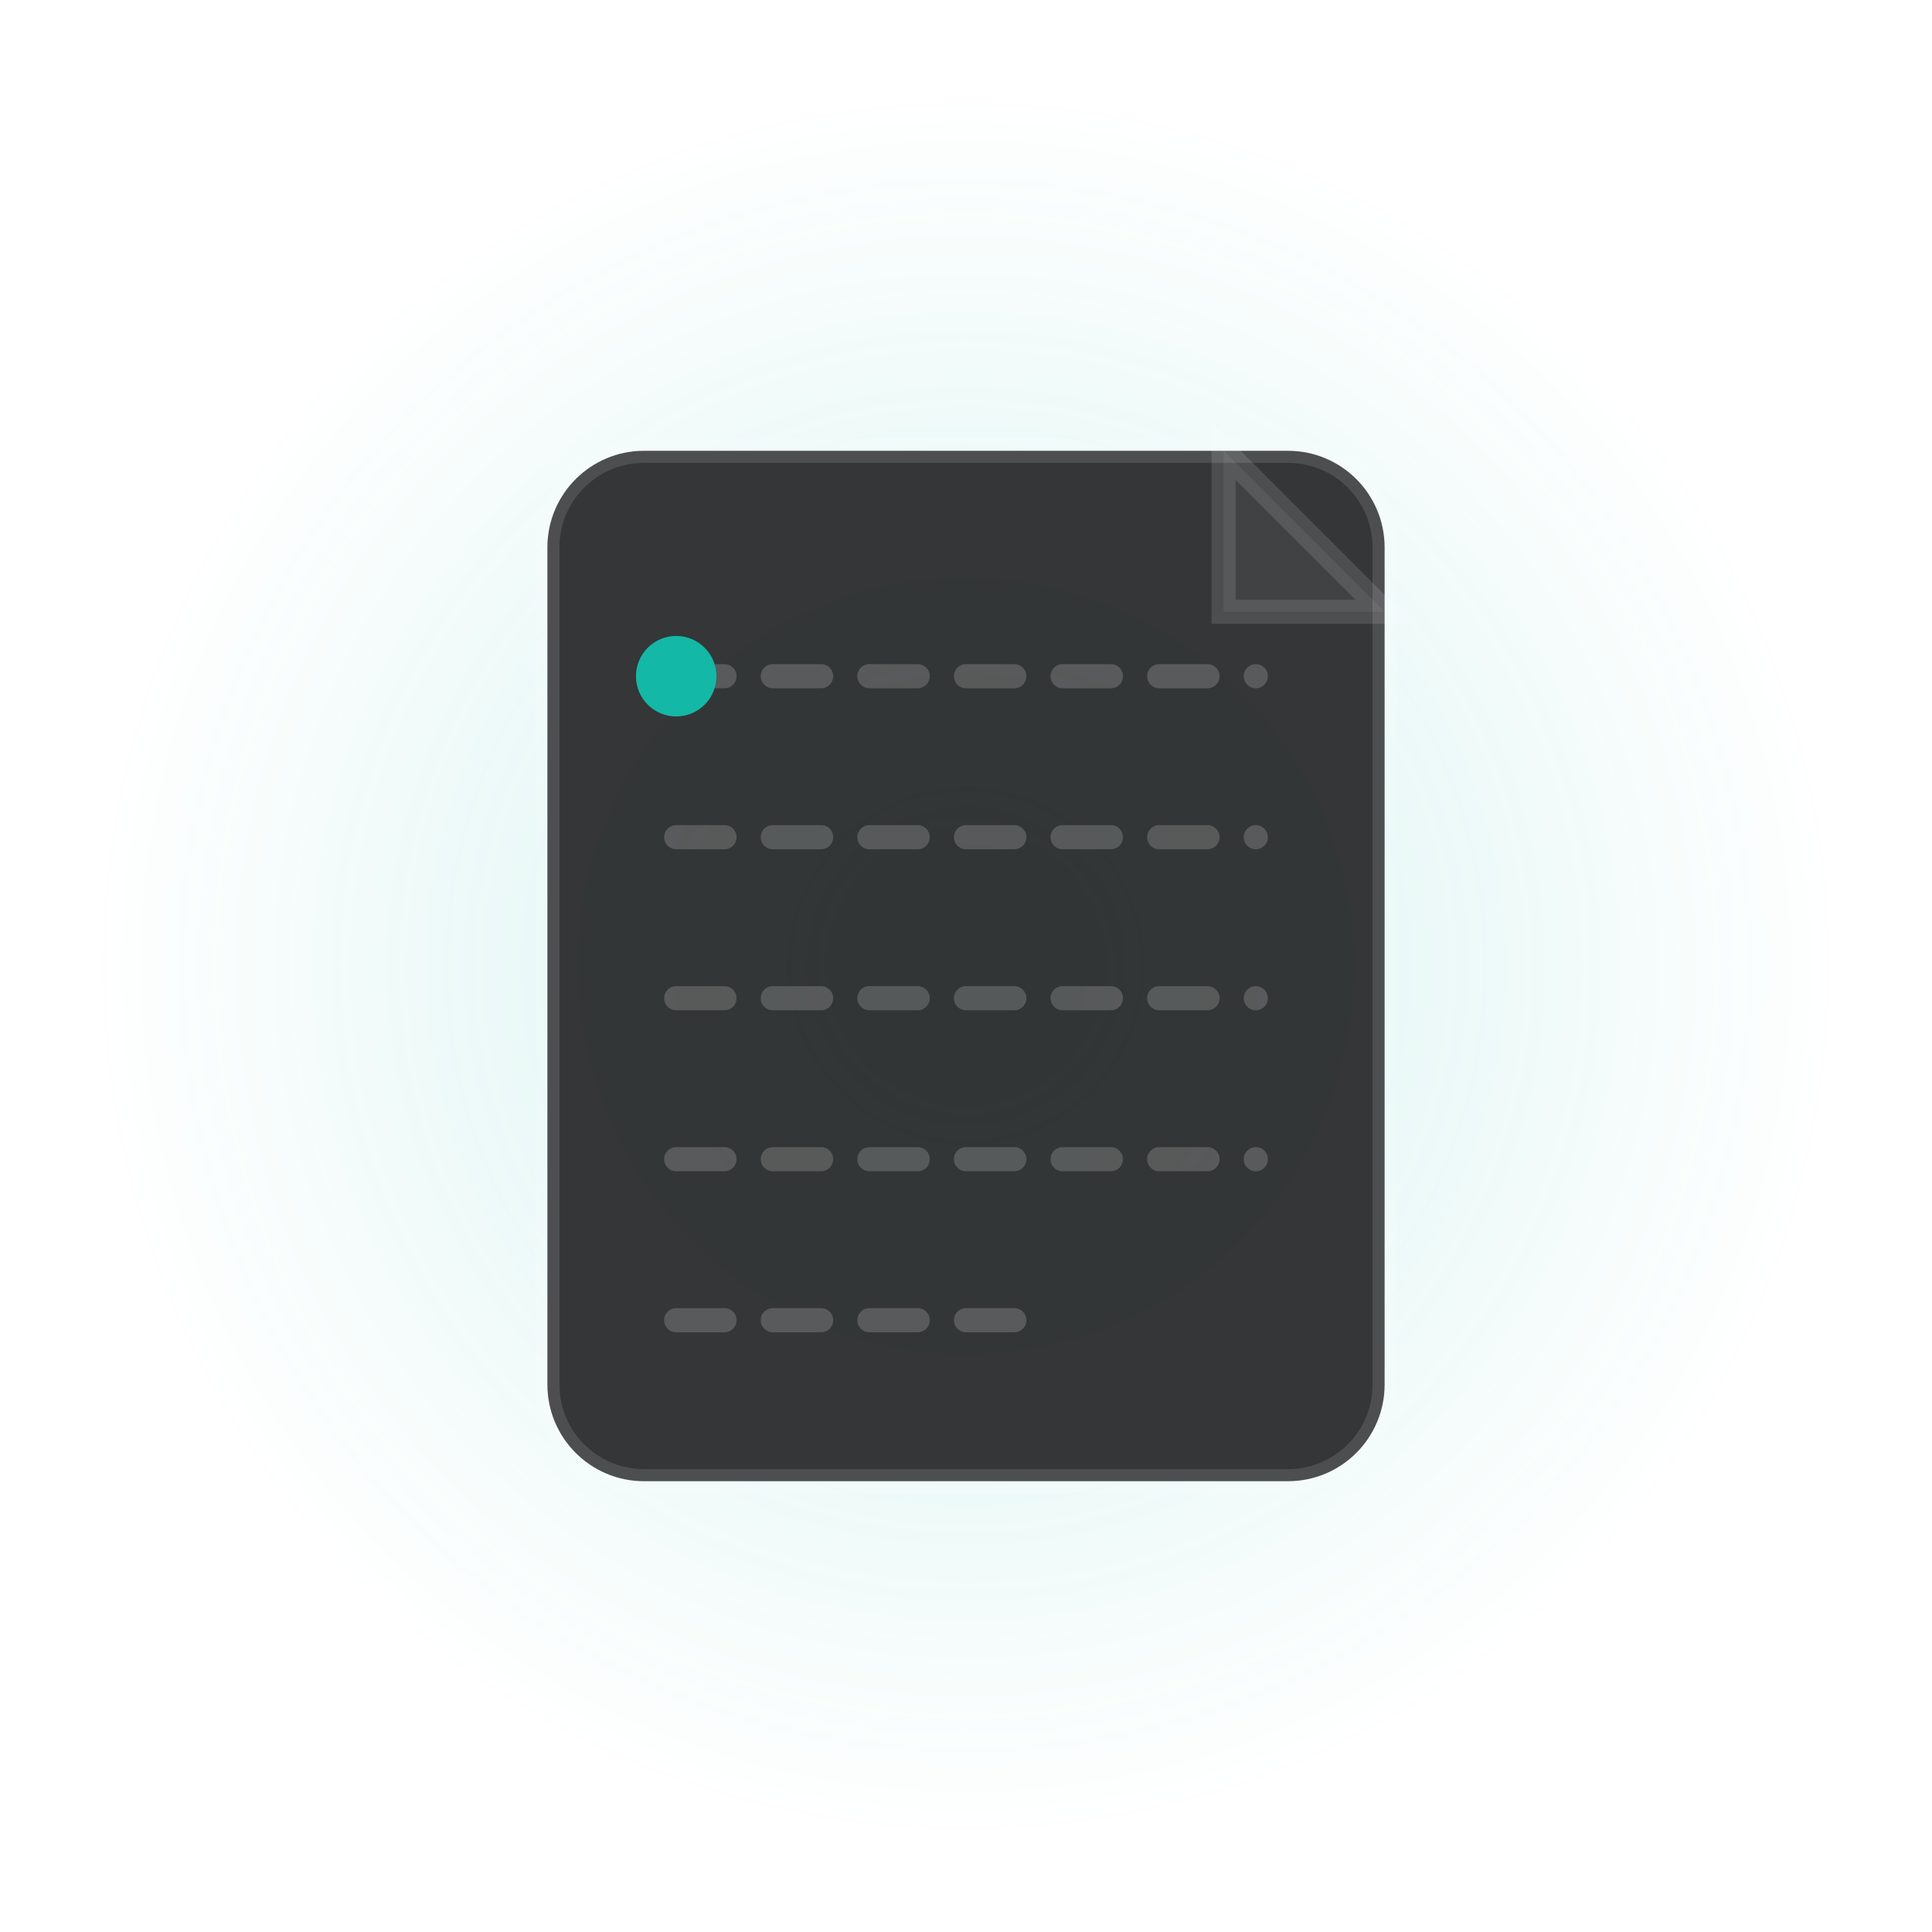
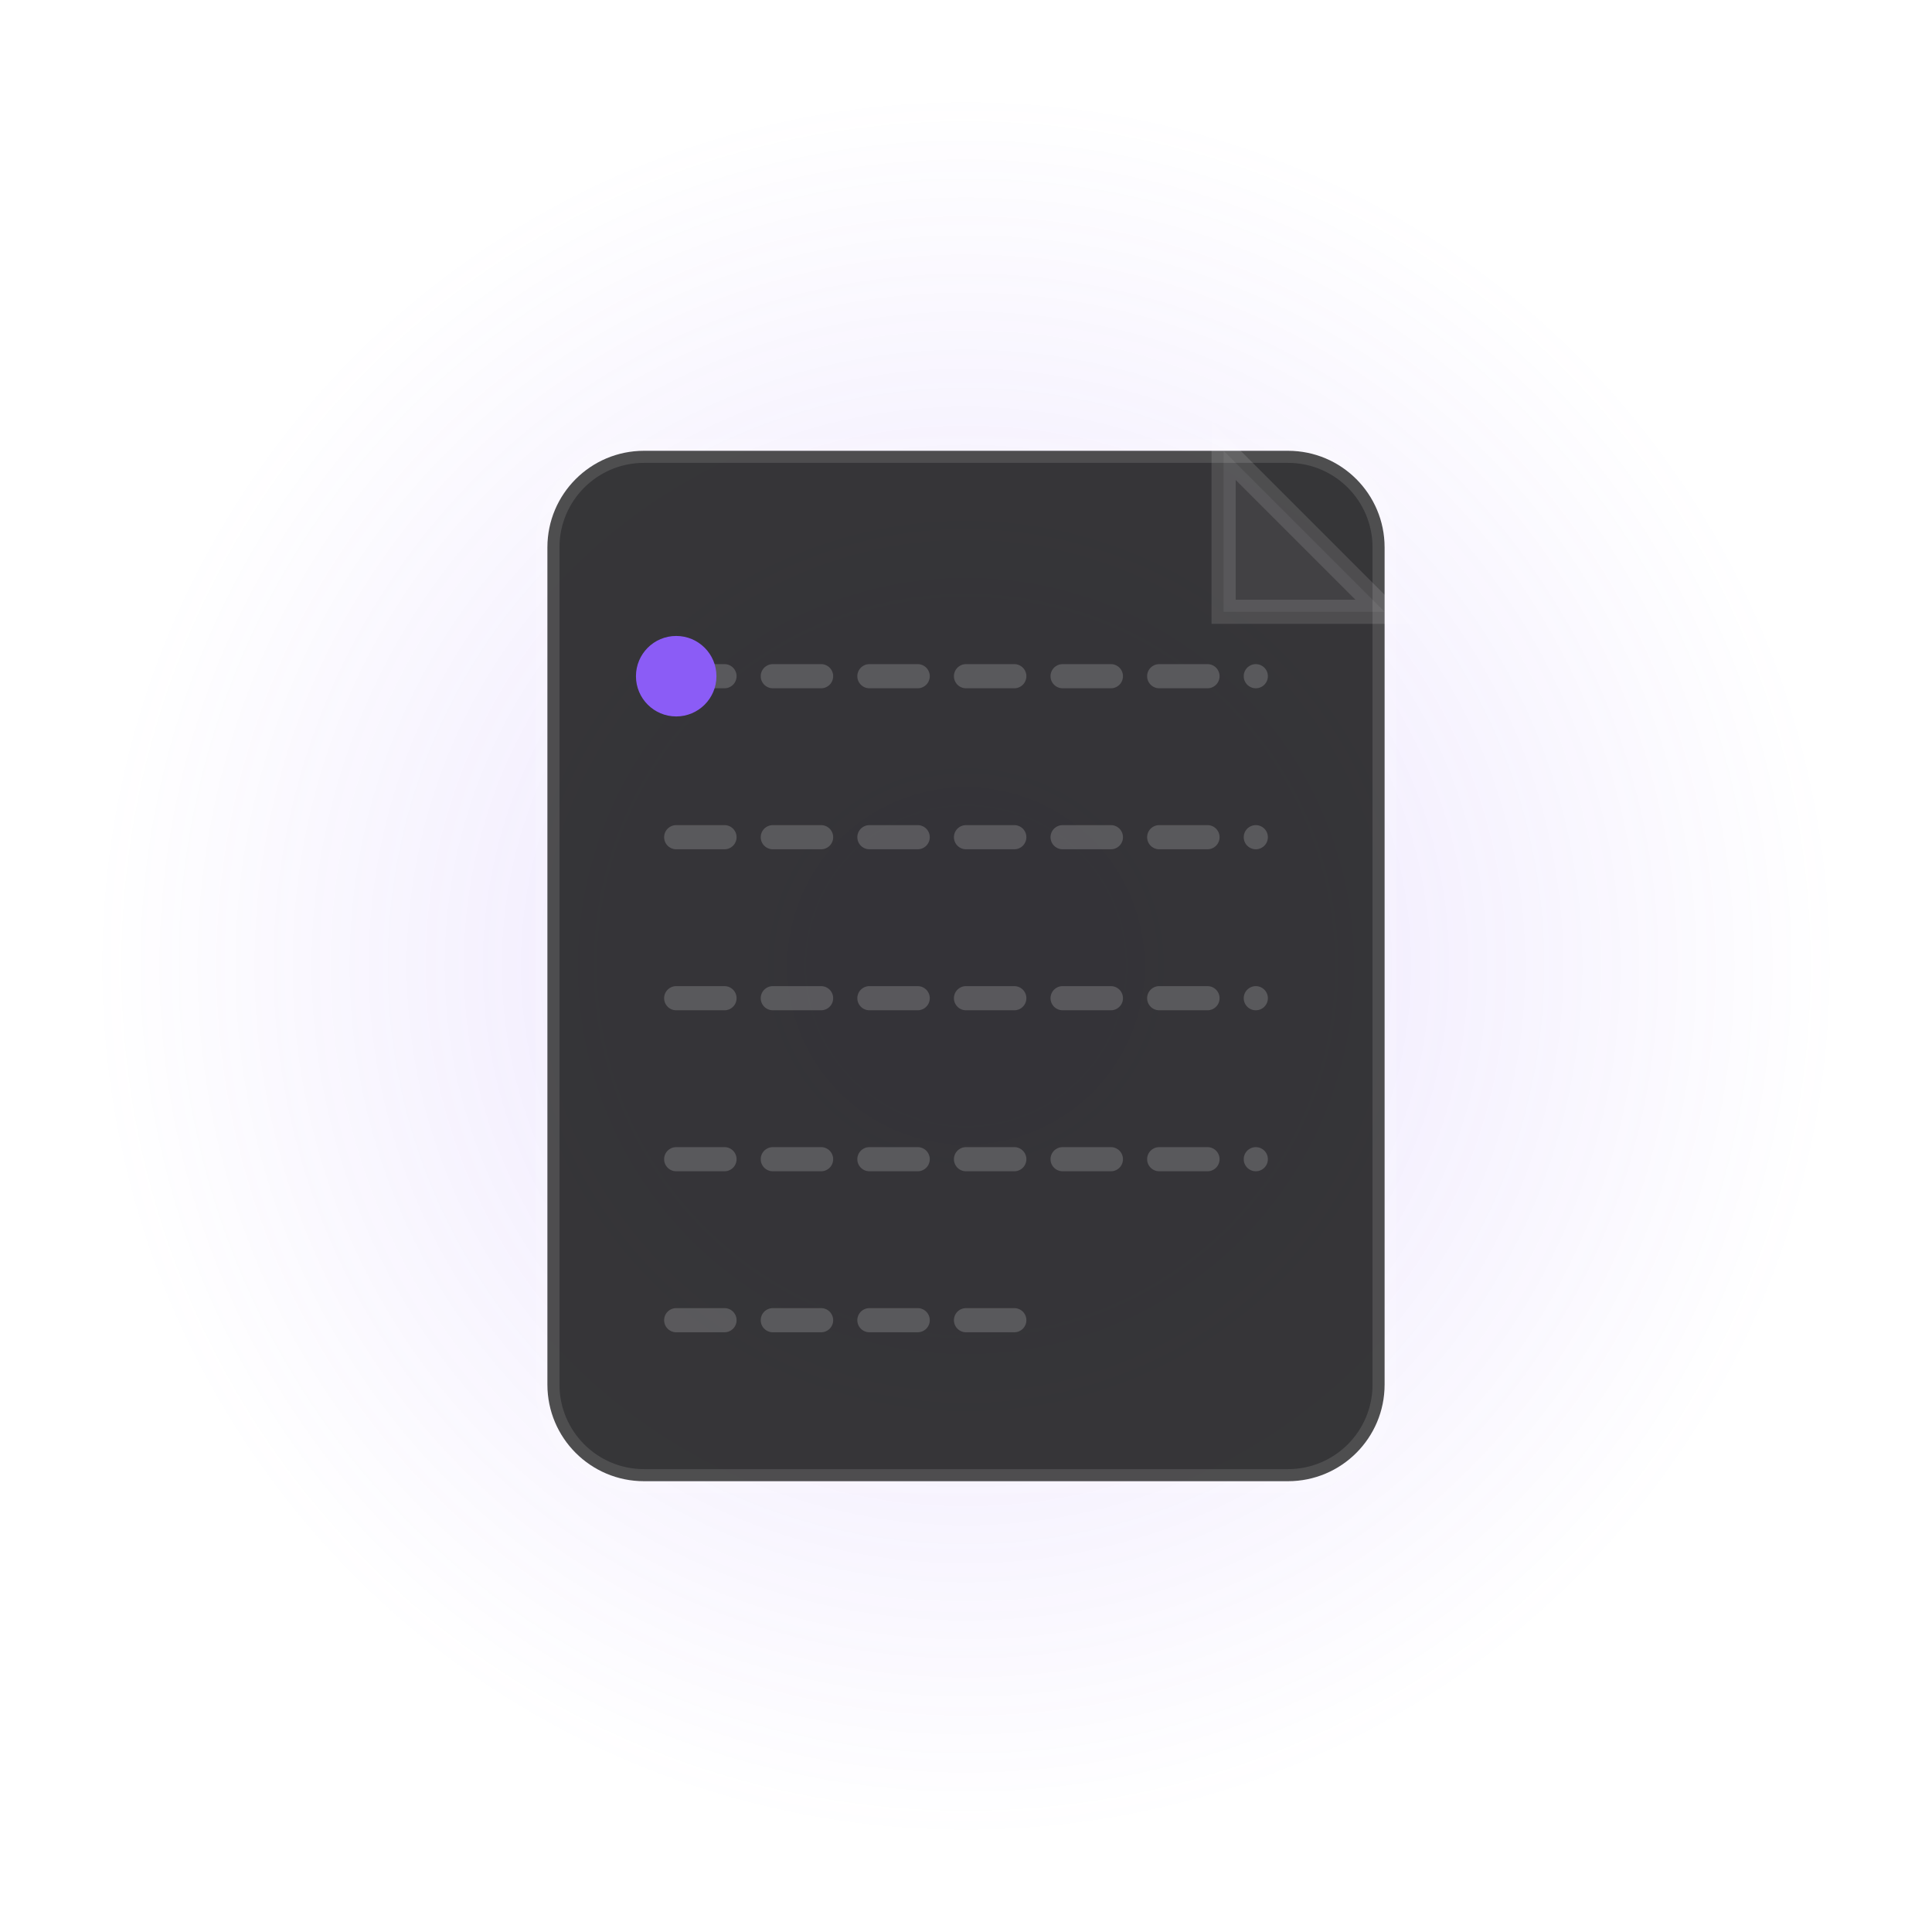
<svg xmlns="http://www.w3.org/2000/svg" width="120" height="120" viewBox="0 0 120 120" fill="none" aria-hidden="true">
  <defs>
    <radialGradient id="es3" cx="50%" cy="50%" r="50%">
-       <stop offset="0%" stop-color="#14B8A6" stop-opacity="0.18" />
-       <stop offset="100%" stop-color="#14B8A6" stop-opacity="0" />
+       <stop offset="0%" stop-color="#8B5CF6" stop-opacity="0.18" />
+       <stop offset="100%" stop-color="#8B5CF6" stop-opacity="0" />
    </radialGradient>
  </defs>
  <circle cx="60" cy="60" r="54" fill="url(#es3)" />
  <rect x="34" y="28" width="52" height="64" rx="6" fill="rgba(20,20,22,0.85)" stroke="rgba(255,255,255,0.12)" stroke-width="1.5" />
  <path d="M 76 28 L 86 38 L 76 38 Z" fill="rgba(255,255,255,0.06)" stroke="rgba(255,255,255,0.12)" stroke-width="1.5" />
  <g stroke="rgba(255,255,255,0.18)" stroke-width="1.5" stroke-dasharray="3 3" stroke-linecap="round">
    <line x1="42" y1="42" x2="78" y2="42" />
    <line x1="42" y1="52" x2="78" y2="52" />
    <line x1="42" y1="62" x2="78" y2="62" />
    <line x1="42" y1="72" x2="78" y2="72" />
    <line x1="42" y1="82" x2="64" y2="82" />
  </g>
-   <circle cx="42" cy="42" r="2.5" fill="#14B8A6" />
+   <circle cx="42" cy="42" r="2.5" fill="#8B5CF6" />
</svg>
